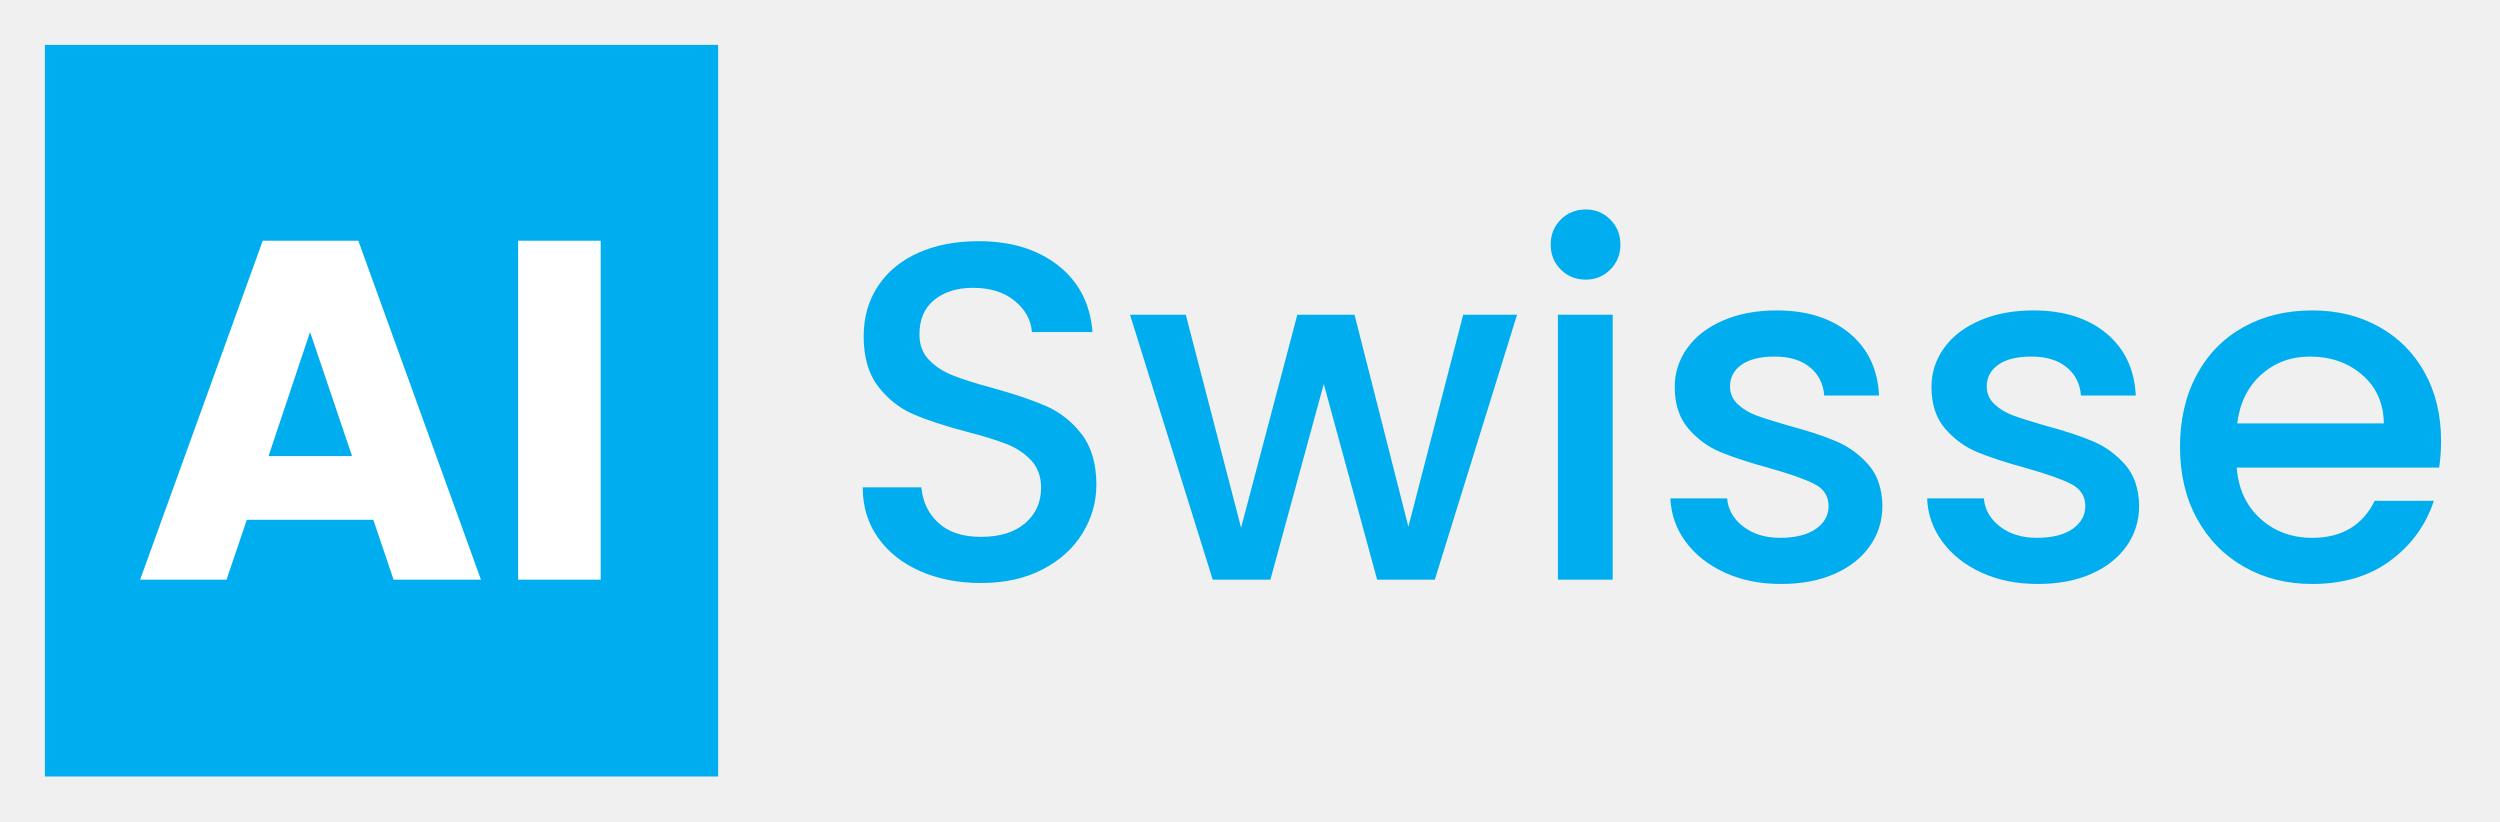
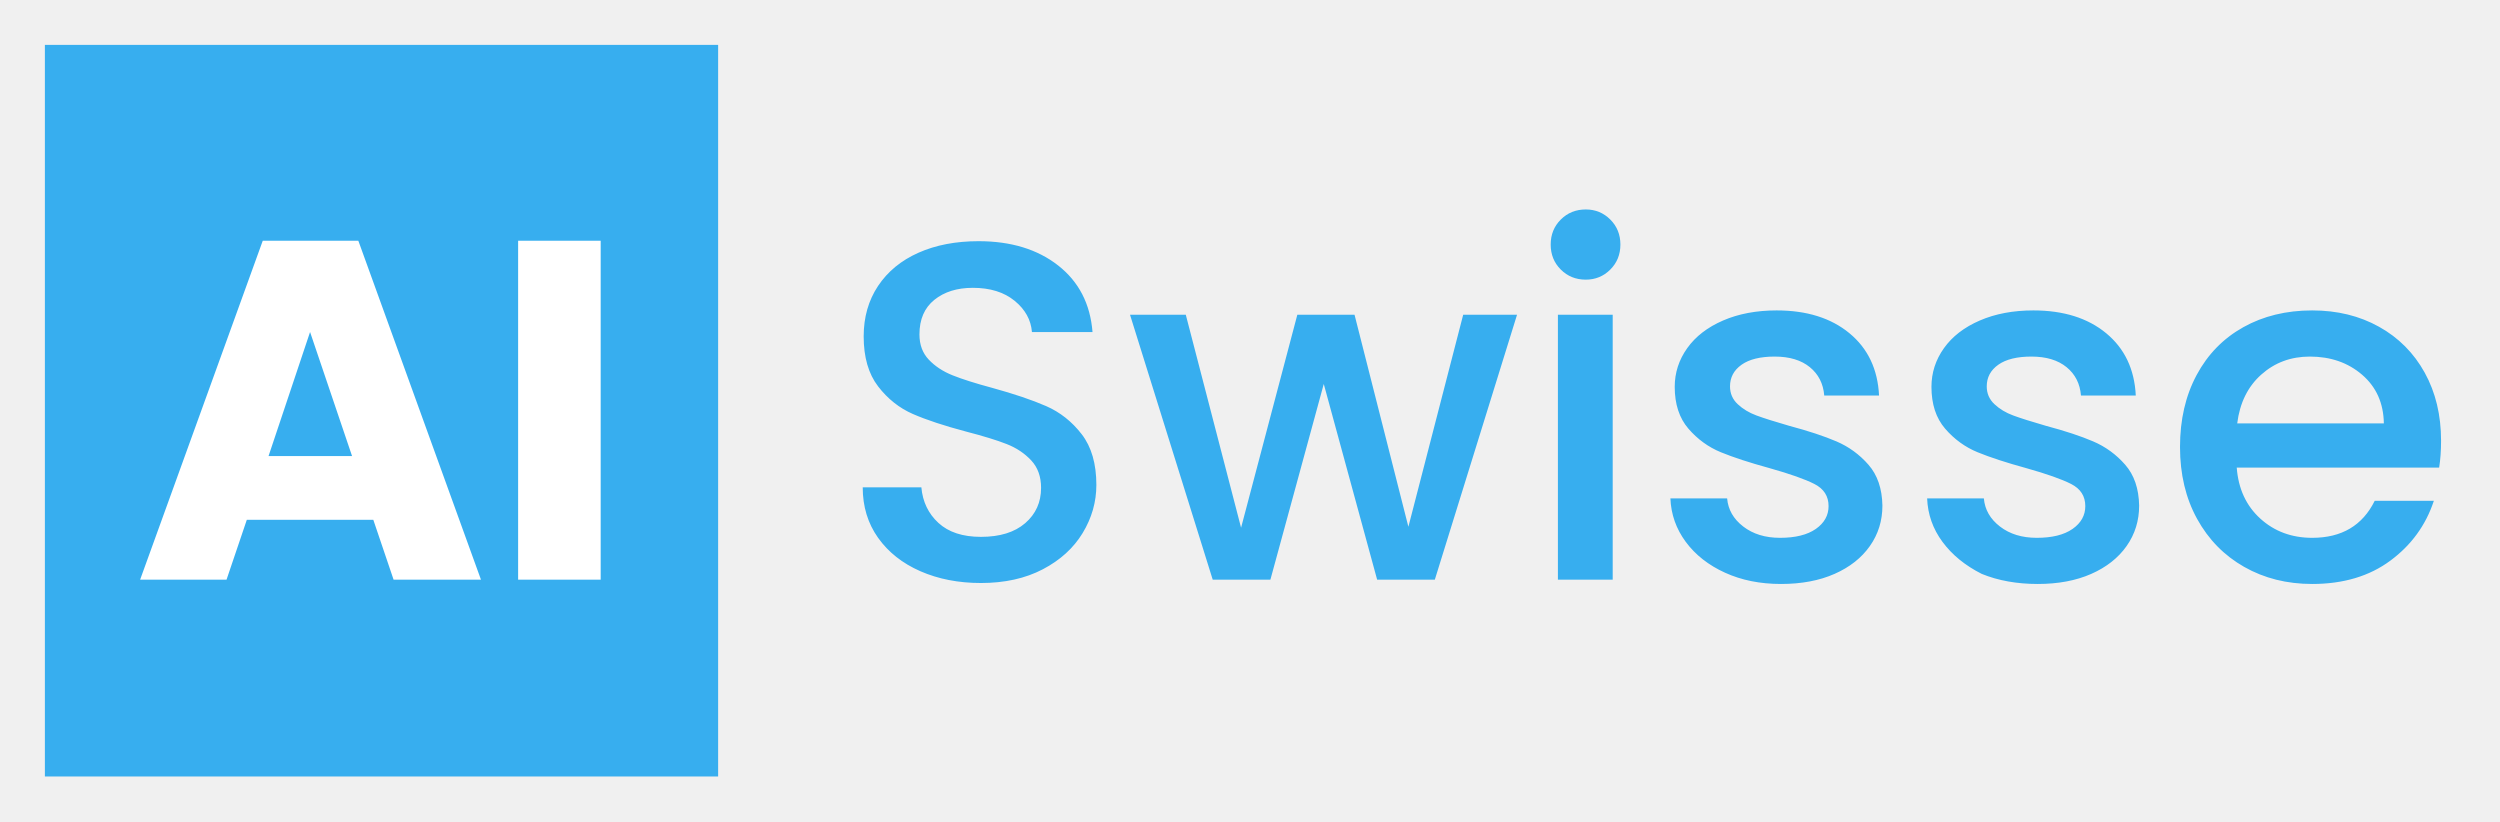
<svg xmlns="http://www.w3.org/2000/svg" viewBox="0 0 1114 366" role="img" aria-label="AI-Swisse">
-   <rect x="20" y="20" width="300" height="326" fill="#00AEEF" />
+   <rect x="20" y="20" width="300" height="326" fill="#37AEEF" />
  <path d="M166.343 231.616H109.983L100.948 258.291H62.442L117.081 107.279H159.674L214.314 258.291H175.378ZM156.878 203.221 138.163 147.936 119.663 203.221Z M267.663 107.279V258.291H230.878V107.279Z" fill="#ffffff" />
-   <path d="M384.425 217.159H410.561Q411.418 226.799 418.166 233.012Q424.914 239.224 437.125 239.224Q449.765 239.224 456.835 233.119Q463.904 227.013 463.904 217.373Q463.904 209.875 459.512 205.162Q455.121 200.449 448.587 197.878Q442.053 195.307 430.484 192.308Q415.917 188.452 406.812 184.489Q397.707 180.526 391.281 172.171Q384.854 163.816 384.854 149.891Q384.854 137.037 391.281 127.397Q397.707 117.757 409.276 112.615Q420.844 107.474 436.054 107.474Q457.691 107.474 471.509 118.292Q485.327 129.111 486.827 147.963H459.834Q459.191 139.822 452.121 134.038Q445.052 128.254 433.484 128.254Q422.986 128.254 416.345 133.61Q409.704 138.965 409.704 149.034Q409.704 155.889 413.882 160.281Q418.059 164.673 424.486 167.244Q430.913 169.814 442.053 172.813Q456.835 176.884 466.153 180.954Q475.472 185.025 482.006 193.487Q488.54 201.949 488.54 216.088Q488.54 227.442 482.435 237.511Q476.329 247.579 464.654 253.685Q452.978 259.79 437.125 259.79Q422.129 259.79 410.133 254.542Q398.136 249.293 391.281 239.653Q384.425 230.013 384.425 217.159Z M675.99 140.251 639.357 258.291H613.65L589.87 171.1L566.091 258.291H540.384L503.536 140.251H528.387L553.023 235.154L578.088 140.251H603.581L627.575 234.726L651.997 140.251Z M690.986 108.973Q690.986 102.332 695.485 97.833Q699.984 93.335 706.625 93.335Q713.052 93.335 717.551 97.833Q722.049 102.332 722.049 108.973Q722.049 115.614 717.551 120.113Q713.052 124.612 706.625 124.612Q699.984 124.612 695.485 120.113Q690.986 115.614 690.986 108.973ZM718.622 140.251V258.291H694.2V140.251Z M744.329 222.086H769.608Q770.251 229.584 776.785 234.618Q783.319 239.653 793.173 239.653Q803.456 239.653 809.133 235.69Q814.81 231.726 814.81 225.514Q814.81 218.873 808.491 215.659Q802.171 212.446 788.46 208.59Q775.178 204.948 766.823 201.52Q758.468 198.092 752.363 191.023Q746.257 183.953 746.257 172.385Q746.257 162.959 751.827 155.14Q757.397 147.32 767.787 142.821Q778.177 138.323 791.674 138.323Q811.811 138.323 824.129 148.499Q836.448 158.674 837.304 176.241H812.882Q812.24 168.315 806.456 163.602Q800.671 158.889 790.817 158.889Q781.177 158.889 776.035 162.531Q770.894 166.172 770.894 172.171Q770.894 176.884 774.321 180.097Q777.749 183.311 782.676 185.132Q787.603 186.953 797.244 189.738Q810.097 193.165 818.345 196.7Q826.593 200.235 832.591 207.09Q838.59 213.945 838.804 225.299Q838.804 235.368 833.234 243.295Q827.664 251.221 817.488 255.72Q807.312 260.219 793.602 260.219Q779.677 260.219 768.644 255.184Q757.611 250.15 751.185 241.474Q744.758 232.797 744.329 222.086Z M858.727 222.086H884.006Q884.649 229.584 891.183 234.618Q897.717 239.653 907.571 239.653Q917.854 239.653 923.531 235.69Q929.209 231.726 929.209 225.514Q929.209 218.873 922.889 215.659Q916.569 212.446 902.858 208.59Q889.576 204.948 881.221 201.52Q872.866 198.092 866.761 191.023Q860.655 183.953 860.655 172.385Q860.655 162.959 866.225 155.14Q871.795 147.32 882.185 142.821Q892.575 138.323 906.072 138.323Q926.209 138.323 938.527 148.499Q950.846 158.674 951.703 176.241H927.28Q926.638 168.315 920.854 163.602Q915.069 158.889 905.215 158.889Q895.575 158.889 890.433 162.531Q885.292 166.172 885.292 172.171Q885.292 176.884 888.719 180.097Q892.147 183.311 897.074 185.132Q902.001 186.953 911.642 189.738Q924.495 193.165 932.743 196.7Q940.991 200.235 946.989 207.09Q952.988 213.945 953.202 225.299Q953.202 235.368 947.632 243.295Q942.062 251.221 931.886 255.72Q921.711 260.219 908 260.219Q894.075 260.219 883.042 255.184Q872.009 250.15 865.583 241.474Q859.156 232.797 858.727 222.086Z M1086.881 208.375H996.691Q997.762 222.515 1007.188 231.084Q1016.614 239.653 1030.324 239.653Q1050.033 239.653 1058.174 223.157H1084.524Q1079.169 239.439 1065.137 249.829Q1051.105 260.219 1030.324 260.219Q1013.4 260.219 1000.011 252.614Q986.622 245.009 979.017 231.191Q971.412 217.373 971.412 199.164Q971.412 180.954 978.802 167.136Q986.193 153.319 999.583 145.821Q1012.972 138.323 1030.324 138.323Q1047.034 138.323 1060.102 145.606Q1073.17 152.89 1080.454 166.065Q1087.738 179.24 1087.738 196.379Q1087.738 203.02 1086.881 208.375ZM1062.244 188.666Q1062.03 175.17 1052.604 167.029Q1043.178 158.889 1029.253 158.889Q1016.614 158.889 1007.616 166.922Q998.619 174.956 996.905 188.666Z" fill="#00AEEF" />
+   <path d="M384.425 217.159H410.561Q411.418 226.799 418.166 233.012Q424.914 239.224 437.125 239.224Q449.765 239.224 456.835 233.119Q463.904 227.013 463.904 217.373Q463.904 209.875 459.512 205.162Q455.121 200.449 448.587 197.878Q442.053 195.307 430.484 192.308Q415.917 188.452 406.812 184.489Q397.707 180.526 391.281 172.171Q384.854 163.816 384.854 149.891Q384.854 137.037 391.281 127.397Q397.707 117.757 409.276 112.615Q420.844 107.474 436.054 107.474Q457.691 107.474 471.509 118.292Q485.327 129.111 486.827 147.963H459.834Q459.191 139.822 452.121 134.038Q445.052 128.254 433.484 128.254Q422.986 128.254 416.345 133.61Q409.704 138.965 409.704 149.034Q409.704 155.889 413.882 160.281Q418.059 164.673 424.486 167.244Q430.913 169.814 442.053 172.813Q456.835 176.884 466.153 180.954Q475.472 185.025 482.006 193.487Q488.54 201.949 488.54 216.088Q488.54 227.442 482.435 237.511Q476.329 247.579 464.654 253.685Q452.978 259.79 437.125 259.79Q422.129 259.79 410.133 254.542Q398.136 249.293 391.281 239.653Q384.425 230.013 384.425 217.159Z M675.99 140.251 639.357 258.291H613.65L589.87 171.1L566.091 258.291H540.384L503.536 140.251H528.387L553.023 235.154L578.088 140.251H603.581L627.575 234.726L651.997 140.251Z M690.986 108.973Q690.986 102.332 695.485 97.833Q699.984 93.335 706.625 93.335Q713.052 93.335 717.551 97.833Q722.049 102.332 722.049 108.973Q722.049 115.614 717.551 120.113Q713.052 124.612 706.625 124.612Q699.984 124.612 695.485 120.113Q690.986 115.614 690.986 108.973ZM718.622 140.251V258.291H694.2V140.251Z M744.329 222.086H769.608Q770.251 229.584 776.785 234.618Q783.319 239.653 793.173 239.653Q803.456 239.653 809.133 235.69Q814.81 231.726 814.81 225.514Q814.81 218.873 808.491 215.659Q802.171 212.446 788.46 208.59Q775.178 204.948 766.823 201.52Q758.468 198.092 752.363 191.023Q746.257 183.953 746.257 172.385Q746.257 162.959 751.827 155.14Q757.397 147.32 767.787 142.821Q778.177 138.323 791.674 138.323Q811.811 138.323 824.129 148.499Q836.448 158.674 837.304 176.241H812.882Q812.24 168.315 806.456 163.602Q800.671 158.889 790.817 158.889Q781.177 158.889 776.035 162.531Q770.894 166.172 770.894 172.171Q770.894 176.884 774.321 180.097Q777.749 183.311 782.676 185.132Q787.603 186.953 797.244 189.738Q810.097 193.165 818.345 196.7Q826.593 200.235 832.591 207.09Q838.59 213.945 838.804 225.299Q838.804 235.368 833.234 243.295Q827.664 251.221 817.488 255.72Q807.312 260.219 793.602 260.219Q779.677 260.219 768.644 255.184Q757.611 250.15 751.185 241.474Q744.758 232.797 744.329 222.086Z M858.727 222.086H884.006Q884.649 229.584 891.183 234.618Q897.717 239.653 907.571 239.653Q917.854 239.653 923.531 235.69Q929.209 231.726 929.209 225.514Q929.209 218.873 922.889 215.659Q916.569 212.446 902.858 208.59Q889.576 204.948 881.221 201.52Q872.866 198.092 866.761 191.023Q860.655 183.953 860.655 172.385Q860.655 162.959 866.225 155.14Q871.795 147.32 882.185 142.821Q892.575 138.323 906.072 138.323Q926.209 138.323 938.527 148.499Q950.846 158.674 951.703 176.241H927.28Q926.638 168.315 920.854 163.602Q915.069 158.889 905.215 158.889Q895.575 158.889 890.433 162.531Q885.292 166.172 885.292 172.171Q885.292 176.884 888.719 180.097Q892.147 183.311 897.074 185.132Q902.001 186.953 911.642 189.738Q924.495 193.165 932.743 196.7Q940.991 200.235 946.989 207.09Q952.988 213.945 953.202 225.299Q953.202 235.368 947.632 243.295Q942.062 251.221 931.886 255.72Q921.711 260.219 908 260.219Q894.075 260.219 883.042 255.72Q872.009 250.15 865.583 241.474Q859.156 232.797 858.727 222.086Z M1086.881 208.375H996.691Q997.762 222.515 1007.188 231.084Q1016.614 239.653 1030.324 239.653Q1050.033 239.653 1058.174 223.157H1084.524Q1079.169 239.439 1065.137 249.829Q1051.105 260.219 1030.324 260.219Q1013.4 260.219 1000.011 252.614Q986.622 245.009 979.017 231.191Q971.412 217.373 971.412 199.164Q971.412 180.954 978.802 167.136Q986.193 153.319 999.583 145.821Q1012.972 138.323 1030.324 138.323Q1047.034 138.323 1060.102 145.606Q1073.17 152.89 1080.454 166.065Q1087.738 179.24 1087.738 196.379Q1087.738 203.02 1086.881 208.375ZM1062.244 188.666Q1062.03 175.17 1052.604 167.029Q1043.178 158.889 1029.253 158.889Q1016.614 158.889 1007.616 166.922Q998.619 174.956 996.905 188.666Z" fill="#37AEEF" />
</svg>
